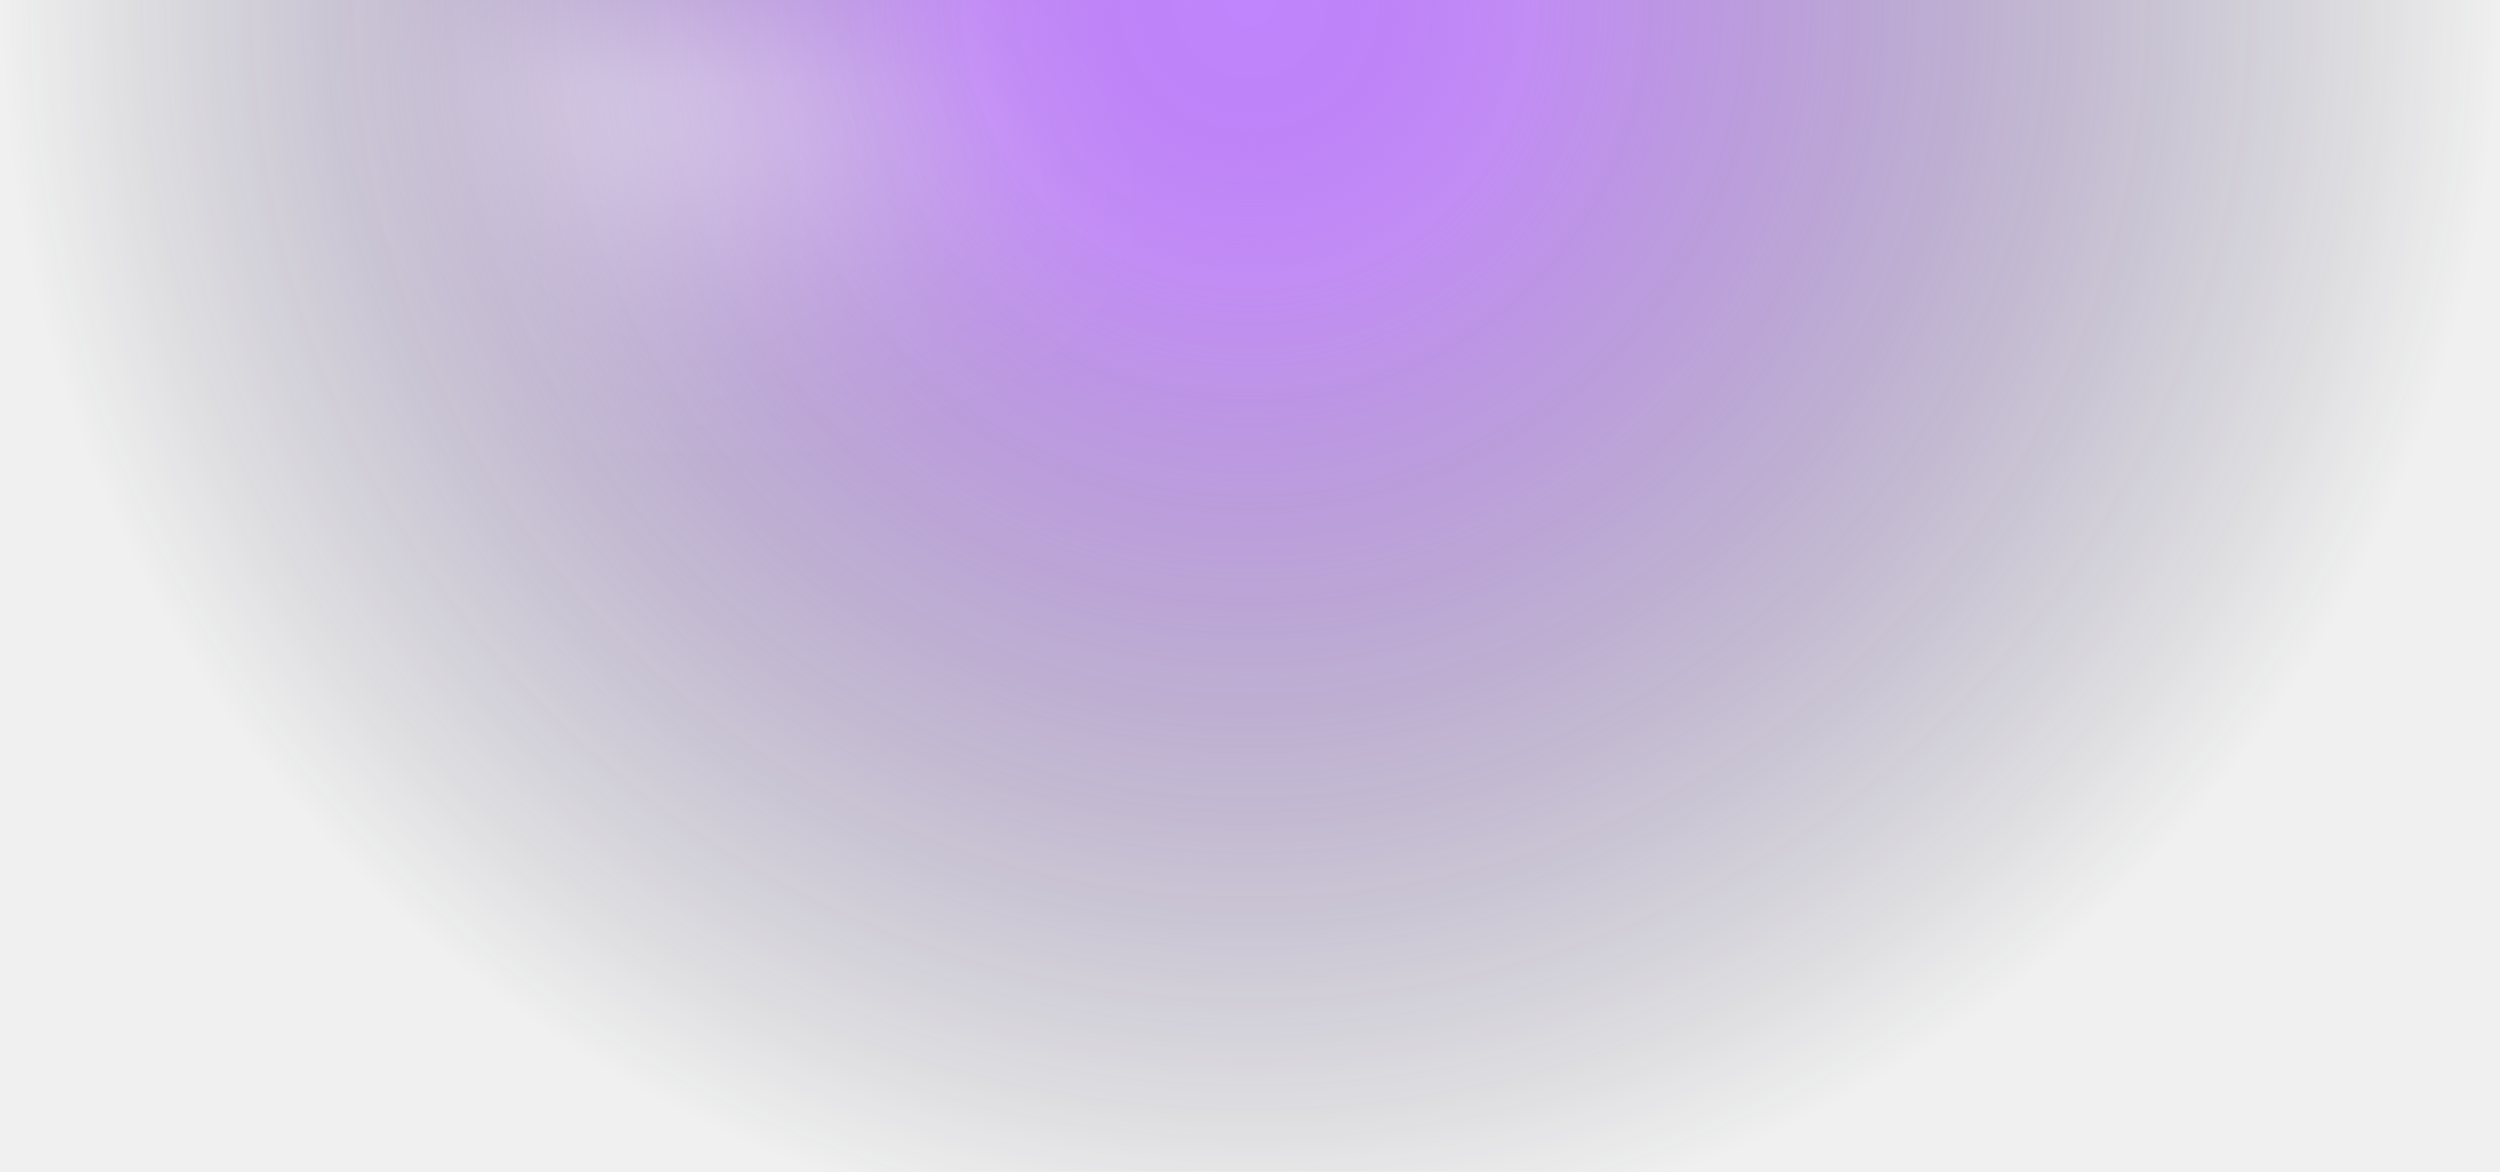
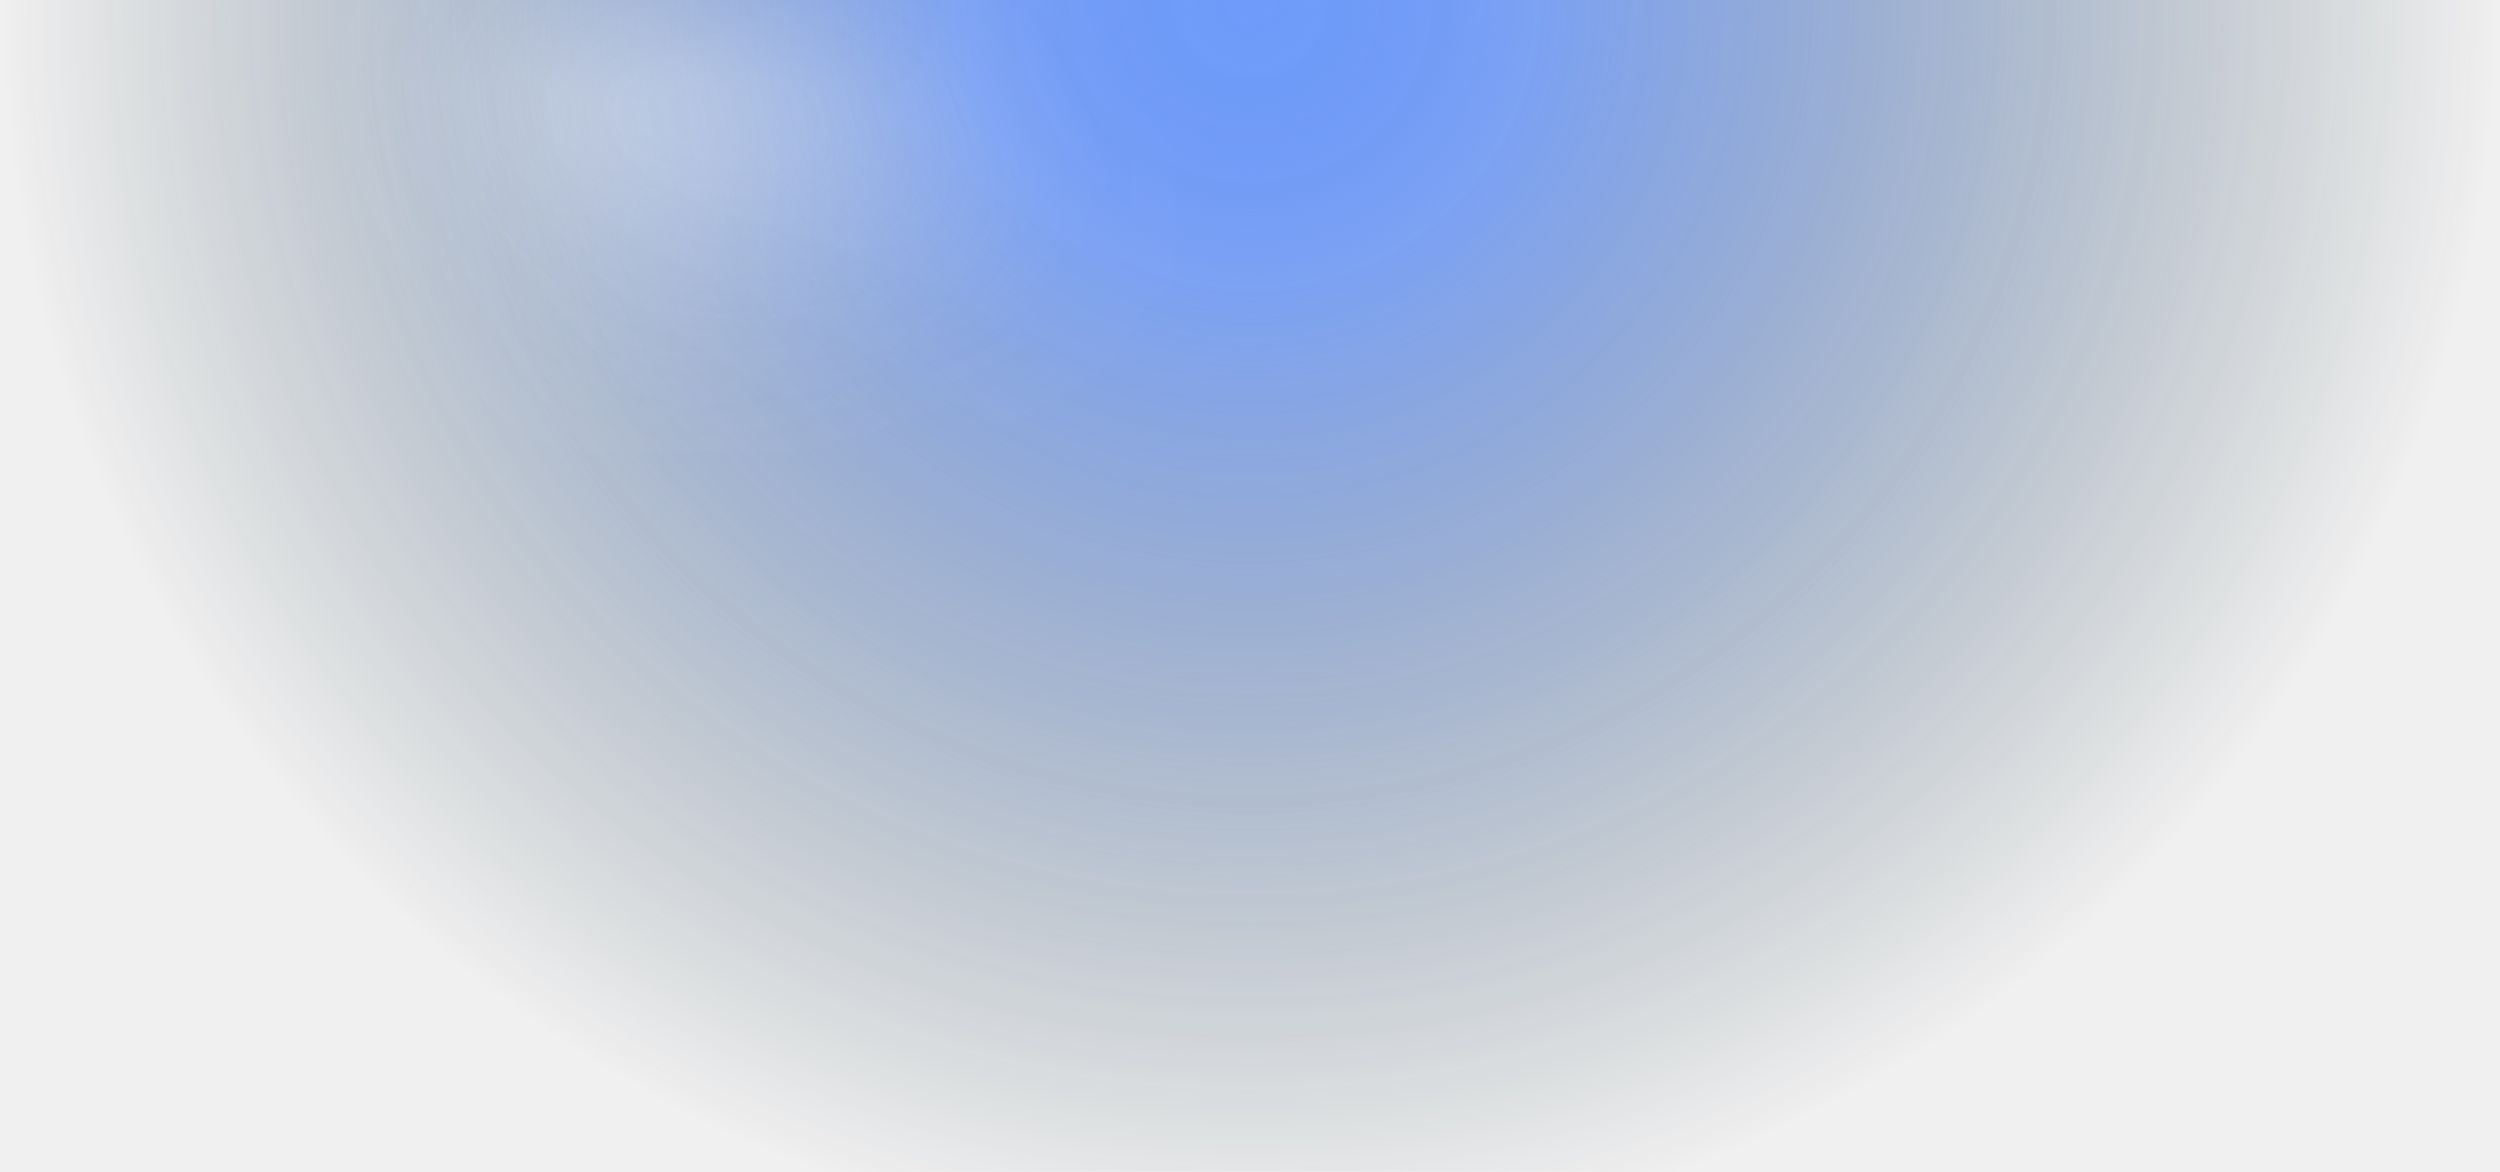
- <svg xmlns="http://www.w3.org/2000/svg" xmlns:xlink="http://www.w3.org/1999/xlink" width="1404" height="658">
+ <svg xmlns="http://www.w3.org/2000/svg" xmlns:ns1="https://boxy-svg.com" width="1404" height="658">
  <defs>
    <path id="a" d="M0 0h2324v658H0z" />
    <path id="b" d="M0 0h2324v658H0z" />
-     <radialGradient id="c" cx="50%" cy="0%" r="106.751%" fx="50%" fy="0%" gradientTransform="matrix(0 1 -.28313 0 .5 -.5)">
-       <stop offset="0%" stop-color="#C084FC" />
-       <stop offset="22.35%" stop-color="#A855F7" stop-opacity=".64" />
-       <stop offset="100%" stop-color="#0F172A" stop-opacity="0" />
+     <radialGradient id="c" cx="50%" cy="0%" r="106.751%" gradientTransform="matrix(0 1 -.28313 0 .5 -.5)">
+       <stop offset="0" stop-color="#C084FC" />
+       <stop offset="0.224" stop-color="#A855F7" stop-opacity=".64" />
+       <stop offset="1" stop-color="#0F172A" stop-opacity="0" />
    </radialGradient>
    <linearGradient id="d" x1="19.609%" x2="50%" y1="14.544%" y2="100%">
-       <stop offset="0%" stop-color="#FFF" />
-       <stop offset="100%" stop-color="#FFF" stop-opacity="0" />
+       <stop offset="0" stop-color="#FFF" />
+       <stop offset="1" stop-color="#FFF" stop-opacity="0" />
    </linearGradient>
    <filter id="e" width="165.1%" height="170.3%" x="-32.5%" y="-35.1%" filterUnits="objectBoundingBox">
      <feGaussianBlur in="SourceGraphic" stdDeviation="50" />
    </filter>
+     <filter id="hue-rotate-filter-1" color-interpolation-filters="sRGB" x="-50%" y="-50%" width="200%" height="200%" ns1:preset="hue-rotate 1 -45">
+       <feColorMatrix type="hueRotate" values="-45" />
+     </filter>
  </defs>
-   <g fill="none" fill-rule="evenodd" transform="translate(-460)">
+   <g fill="none" fill-rule="evenodd" transform="translate(-460)" style="filter: url(#hue-rotate-filter-1);">
    <mask id="f" fill="#fff">
-       <use xlink:href="#b" />
+       <path d="M0 0h2324v658H0z" />
    </mask>
-     <use xlink:href="#b" fill="url(#c)" />
+     <path d="M0 0h2324v658H0z" fill="url(#c)" />
    <path fill="url(#d)" d="m629-216 461 369-284 58z" filter="url(#e)" mask="url(#f)" />
  </g>
</svg>
